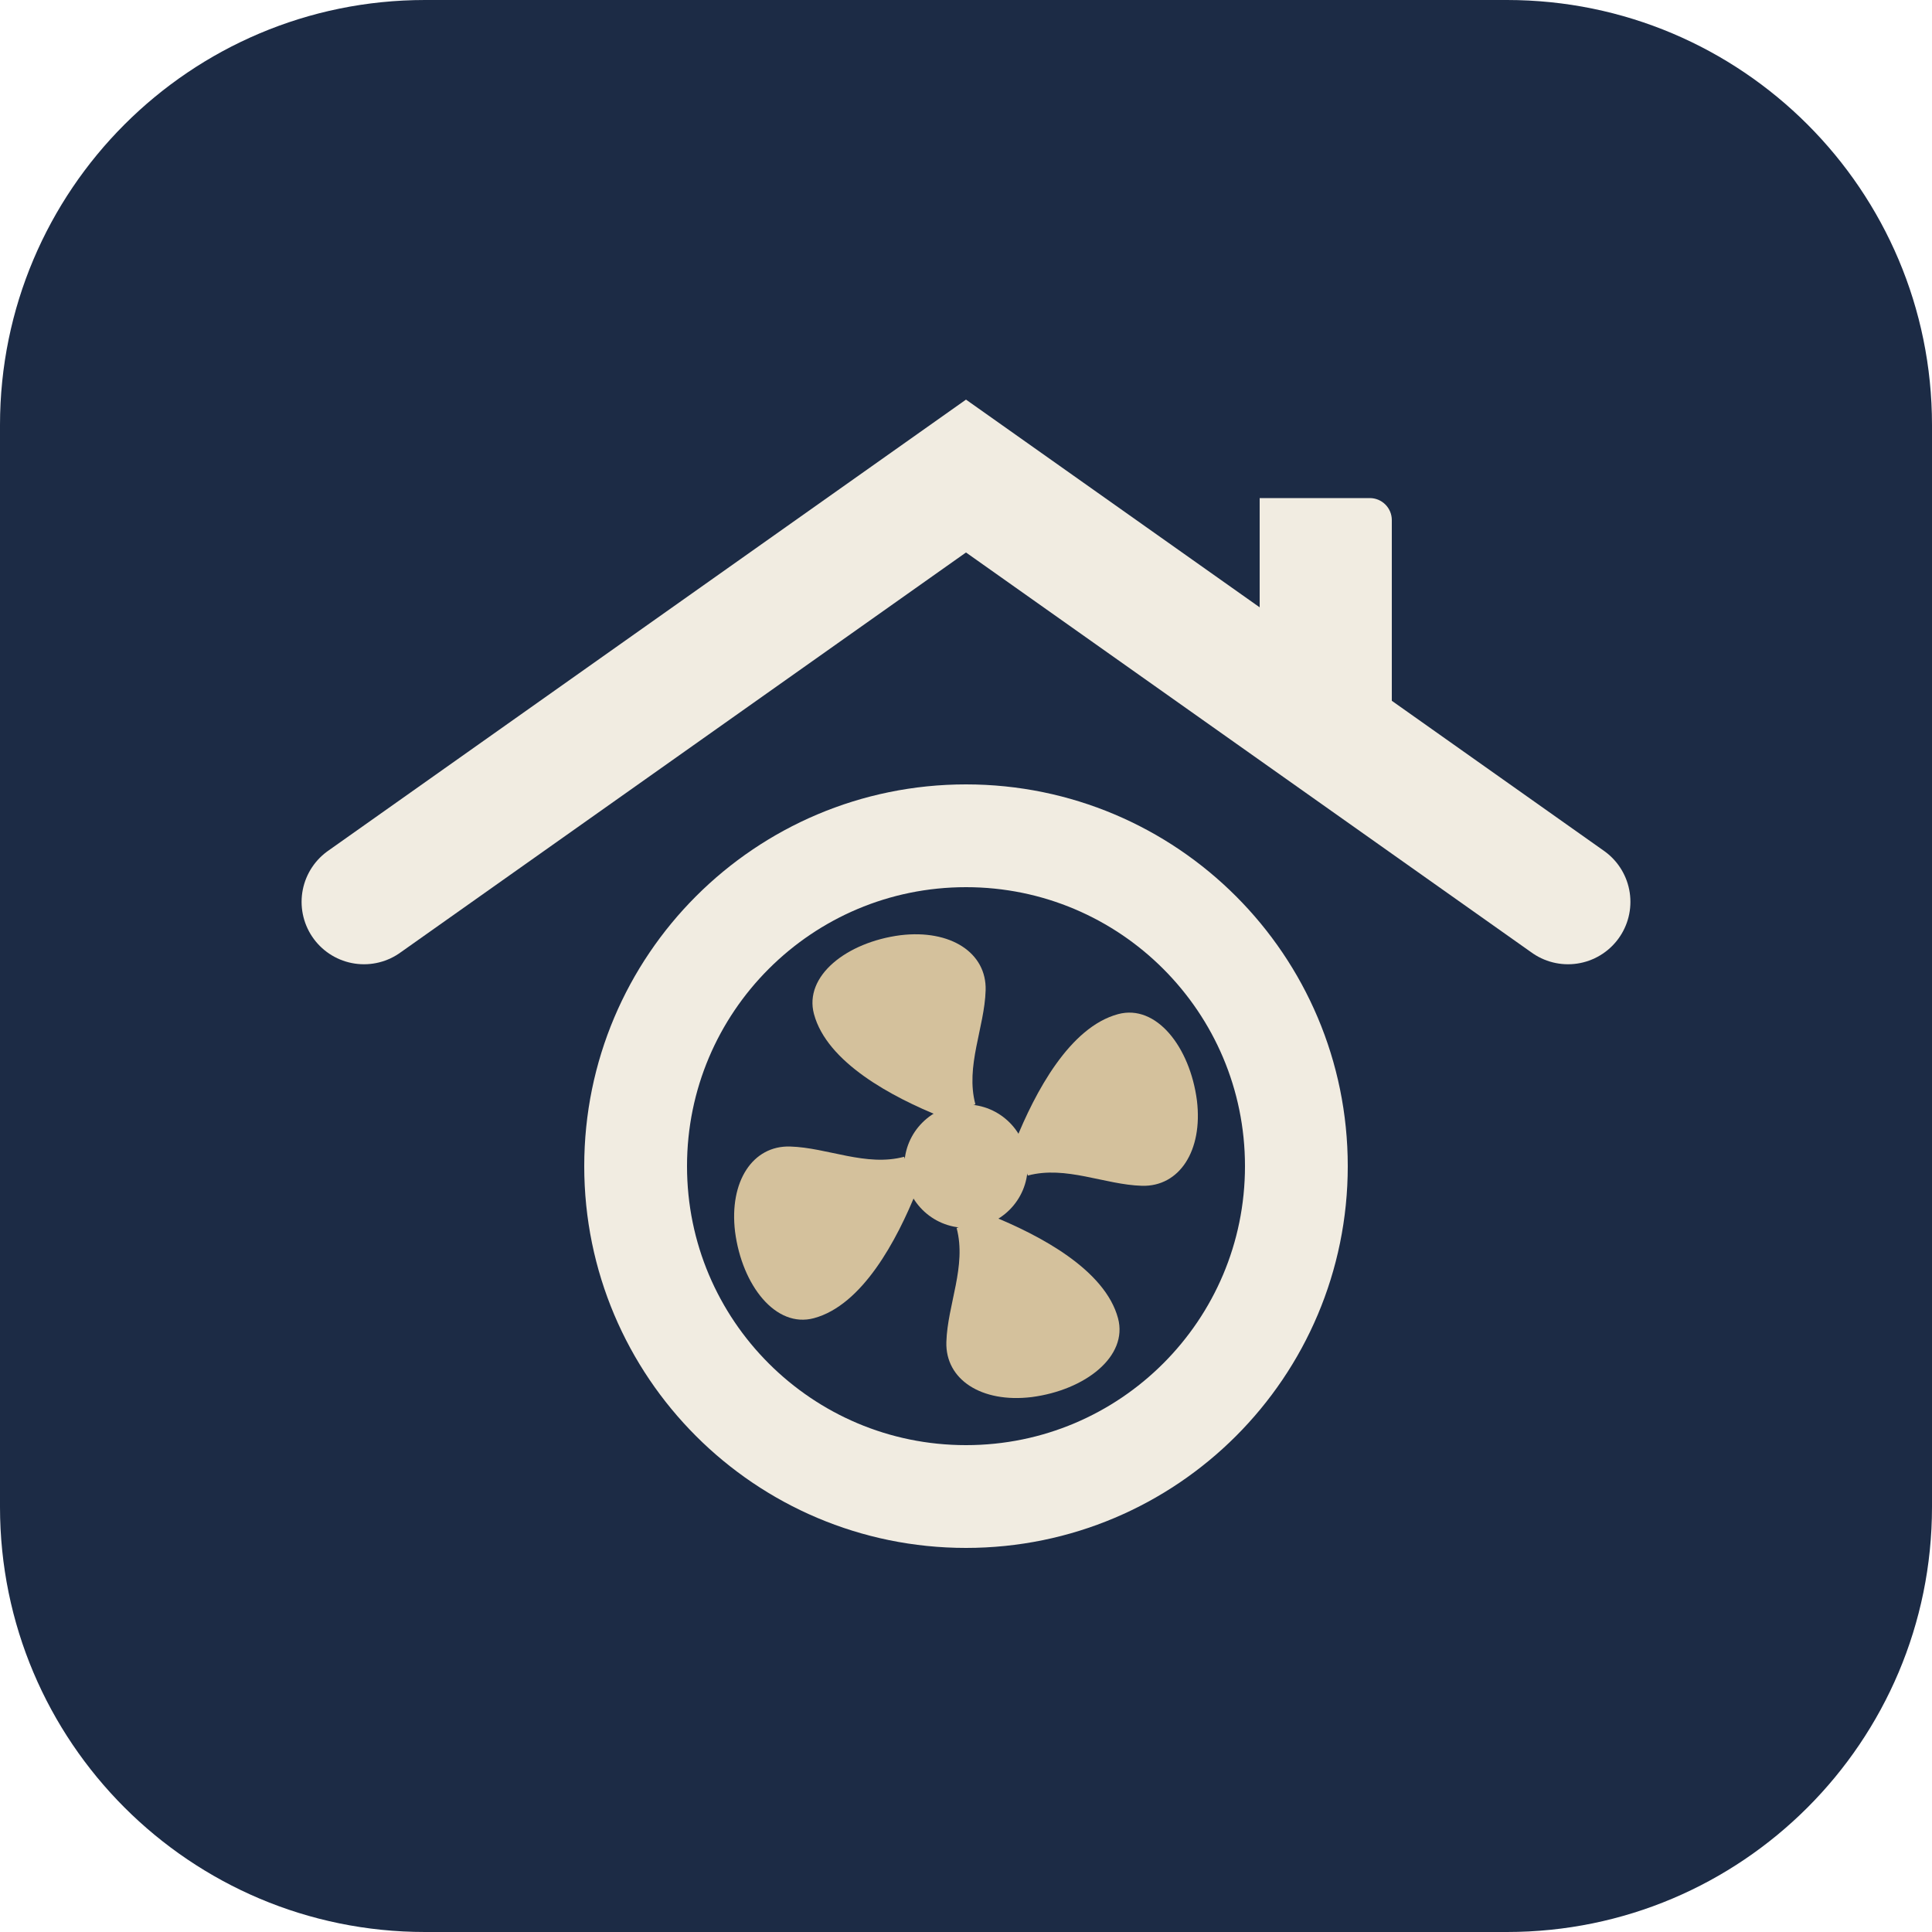
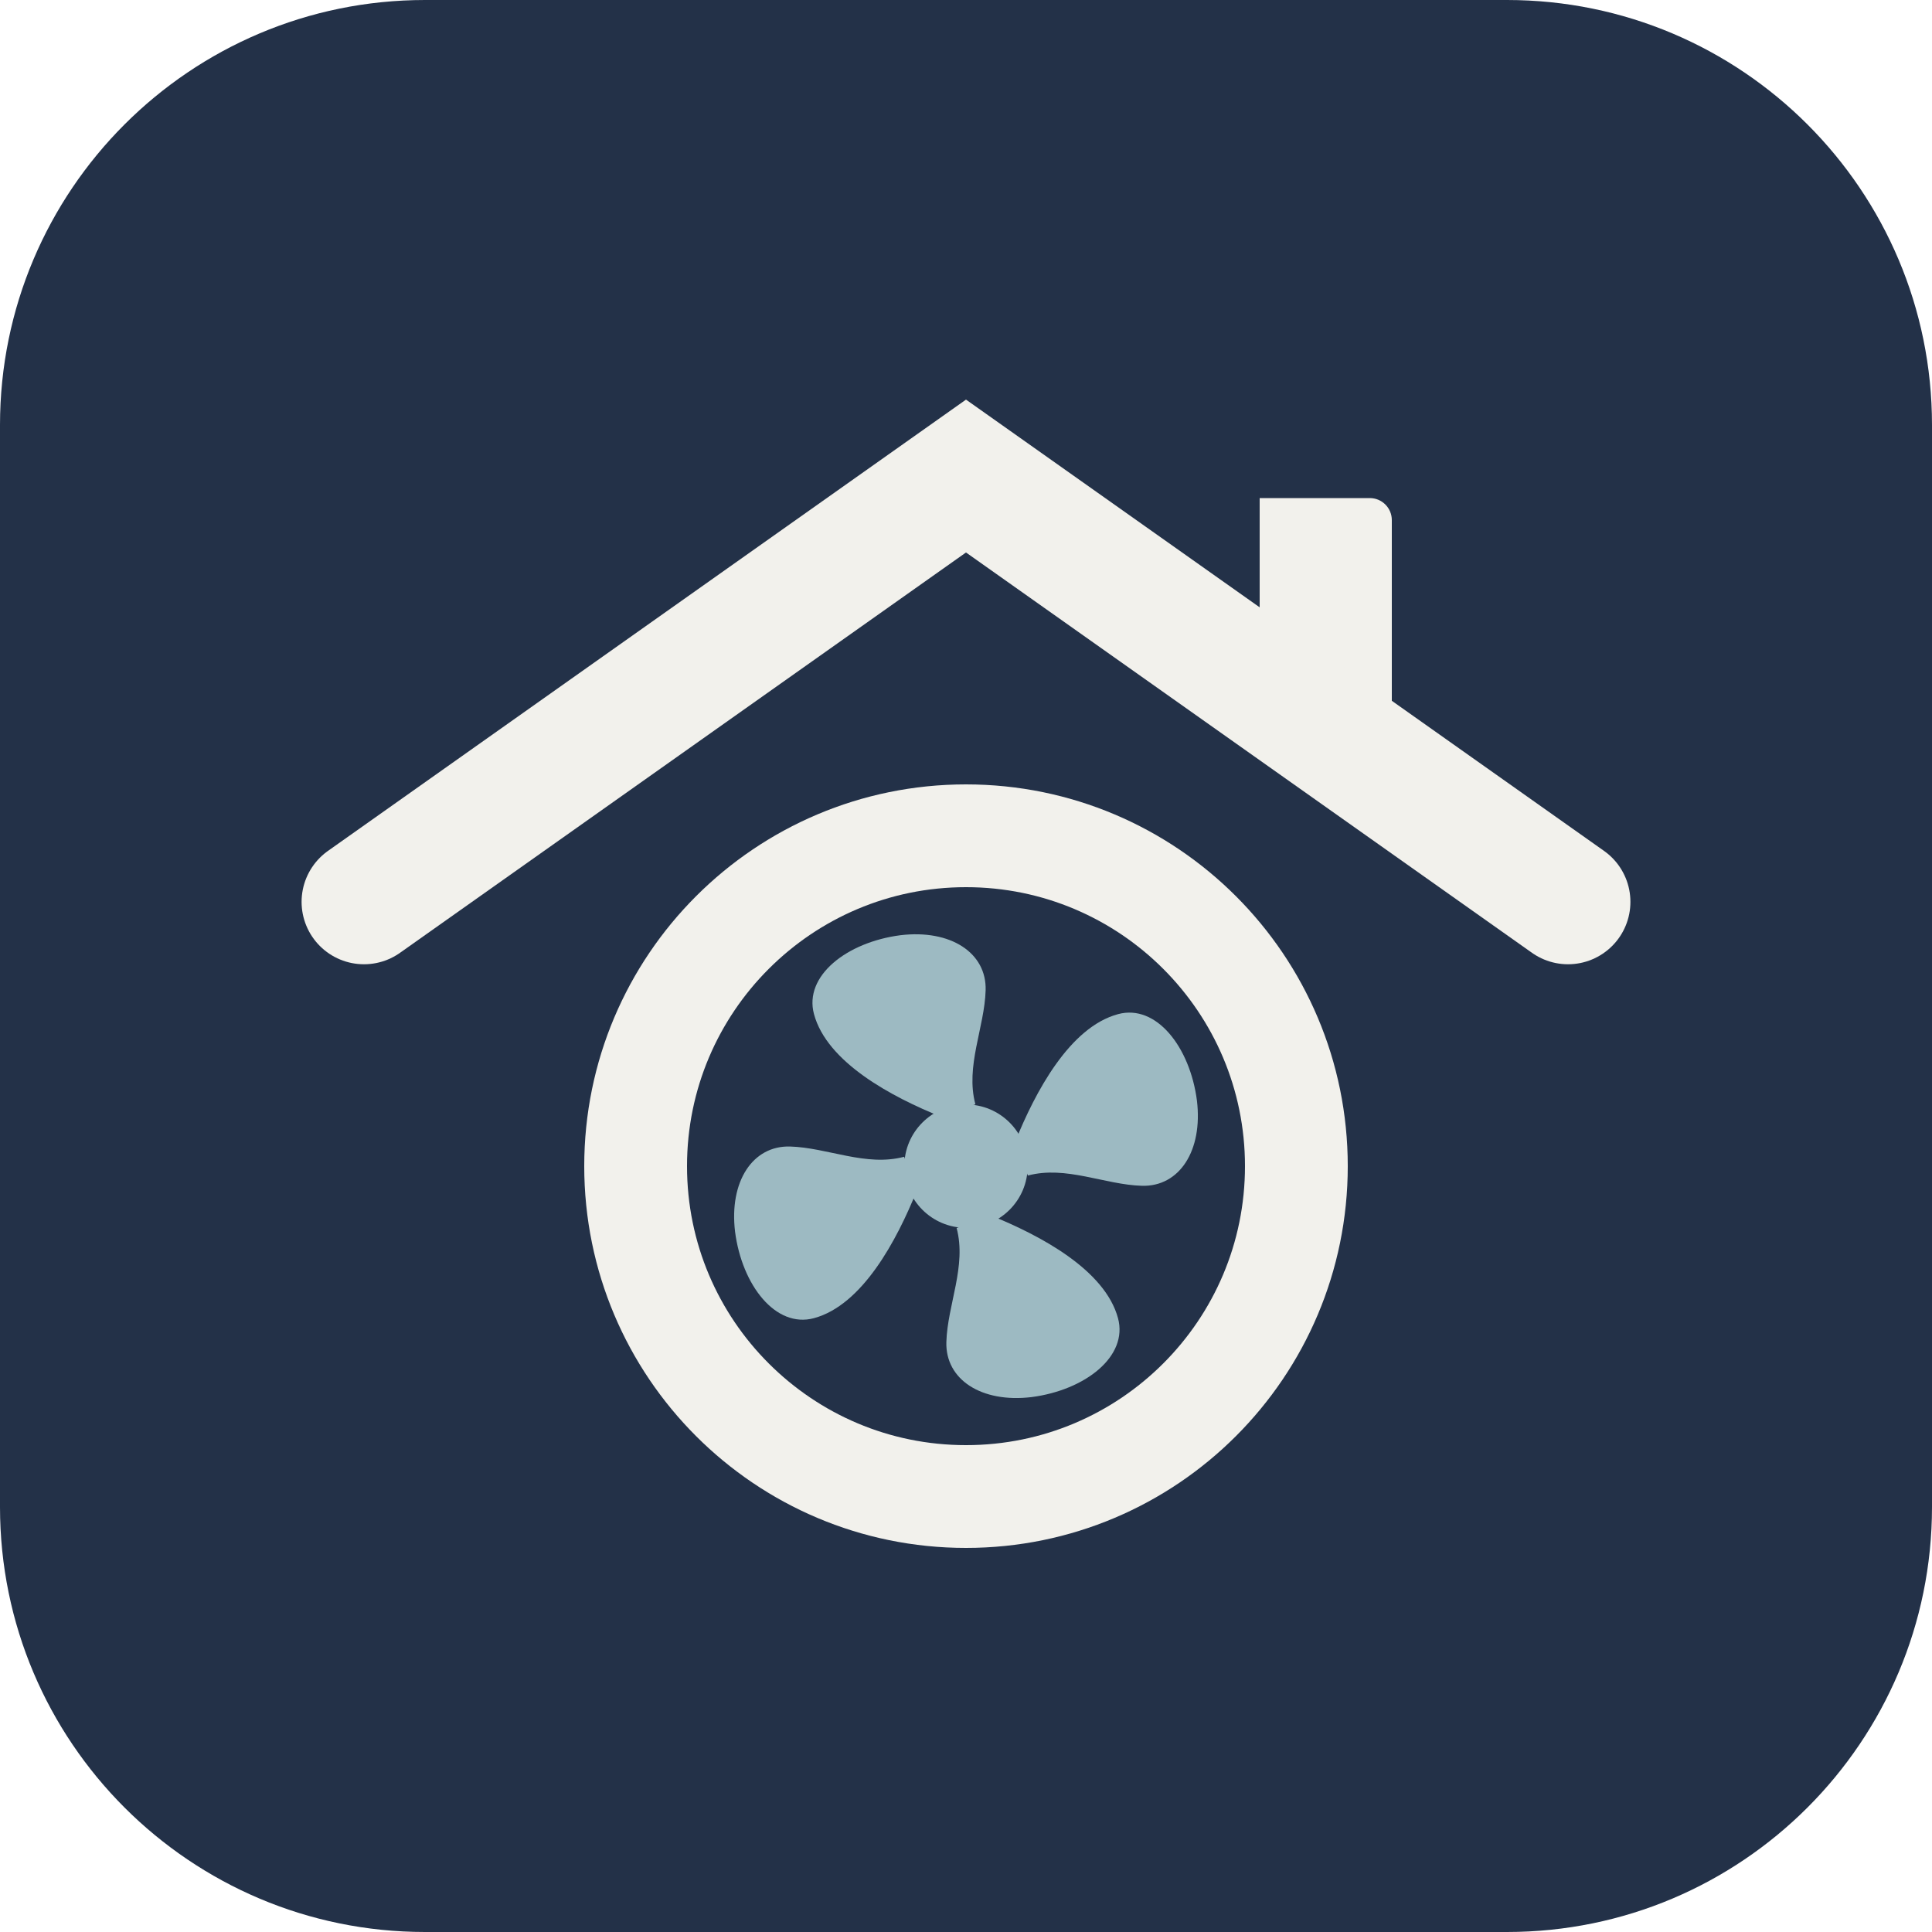
<svg xmlns="http://www.w3.org/2000/svg" viewBox="0 0 512 512" width="512" height="512" role="img" aria-label="ORTS">
-   <rect width="512" height="512" rx="112.64" fill="#1C2B45" />
+   <rect width="512" height="512" rx="112.64" fill="#233148" />
  <g transform="translate(61.44 71.68) scale(3.8912)">
-     <path d="M70,15.5 h7.5 a1.5,1.5 0 0 1 1.5,1.5 V36 L70,30 Z" fill="#F1ECE1" />
-     <path d="M9,43 L50,14 L91,43" fill="none" stroke="#F1ECE1" stroke-width="8.5" stroke-linecap="round" stroke-linejoin="miter" />
-     <circle cx="50" cy="61" r="22.5" fill="none" stroke="#F1ECE1" stroke-width="7" />
-     <g fill="#D4C19C">
+     <path d="M70,15.5 h7.5 a1.5,1.5 0 0 1 1.5,1.5 V36 L70,30 Z" fill="#F2F1EC" />
+     <path d="M9,43 L50,14 L91,43" fill="none" stroke="#F2F1EC" stroke-width="8.5" stroke-linecap="round" stroke-linejoin="miter" />
+     <circle cx="50" cy="61" r="22.5" fill="none" stroke="#F2F1EC" stroke-width="7" />
+     <g fill="#9DBAC2">
      <path d="M-6,-30 C-30,-48 -60,-76 -60,-104 C-60,-126 -32,-138 -2,-134 C26,-130 42,-112 36,-92 C30,-72 14,-54 14,-32 Z" transform="translate(50 61) rotate(-15) scale(0.122)" />
      <path d="M-6,-30 C-30,-48 -60,-76 -60,-104 C-60,-126 -32,-138 -2,-134 C26,-130 42,-112 36,-92 C30,-72 14,-54 14,-32 Z" transform="translate(50 61) rotate(75) scale(0.122)" />
      <path d="M-6,-30 C-30,-48 -60,-76 -60,-104 C-60,-126 -32,-138 -2,-134 C26,-130 42,-112 36,-92 C30,-72 14,-54 14,-32 Z" transform="translate(50 61) rotate(165) scale(0.122)" />
      <path d="M-6,-30 C-30,-48 -60,-76 -60,-104 C-60,-126 -32,-138 -2,-134 C26,-130 42,-112 36,-92 C30,-72 14,-54 14,-32 Z" transform="translate(50 61) rotate(255) scale(0.122)" />
      <circle cx="50" cy="61" r="4.2" />
    </g>
  </g>
</svg>
